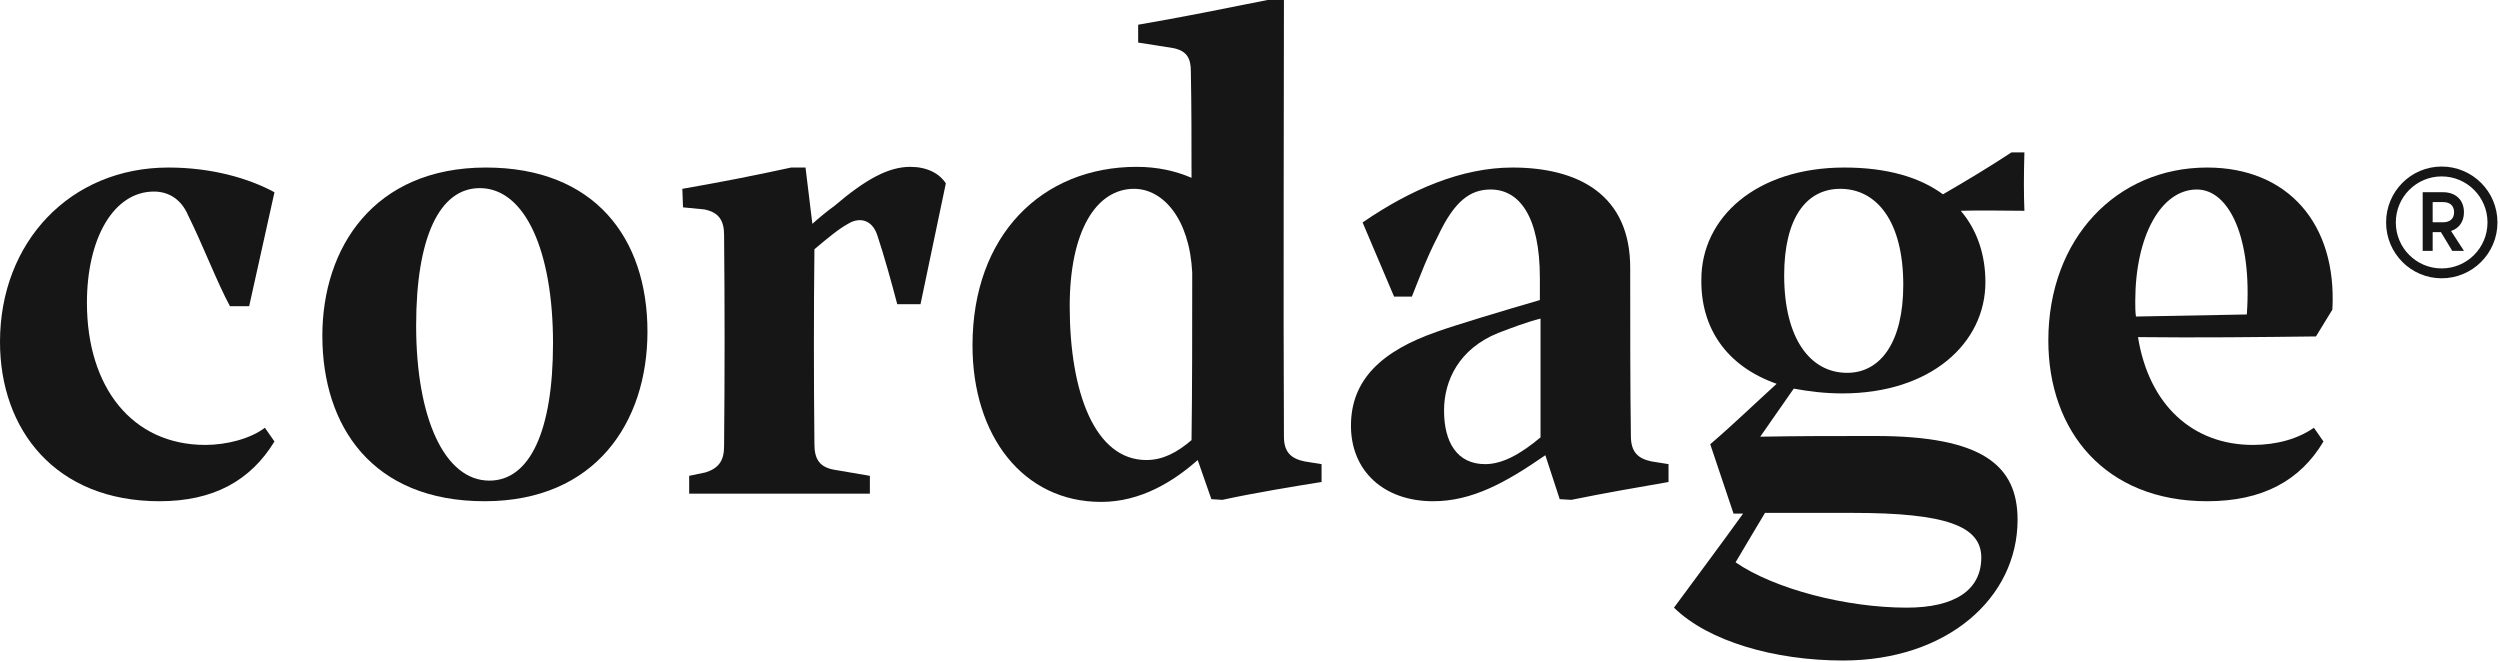
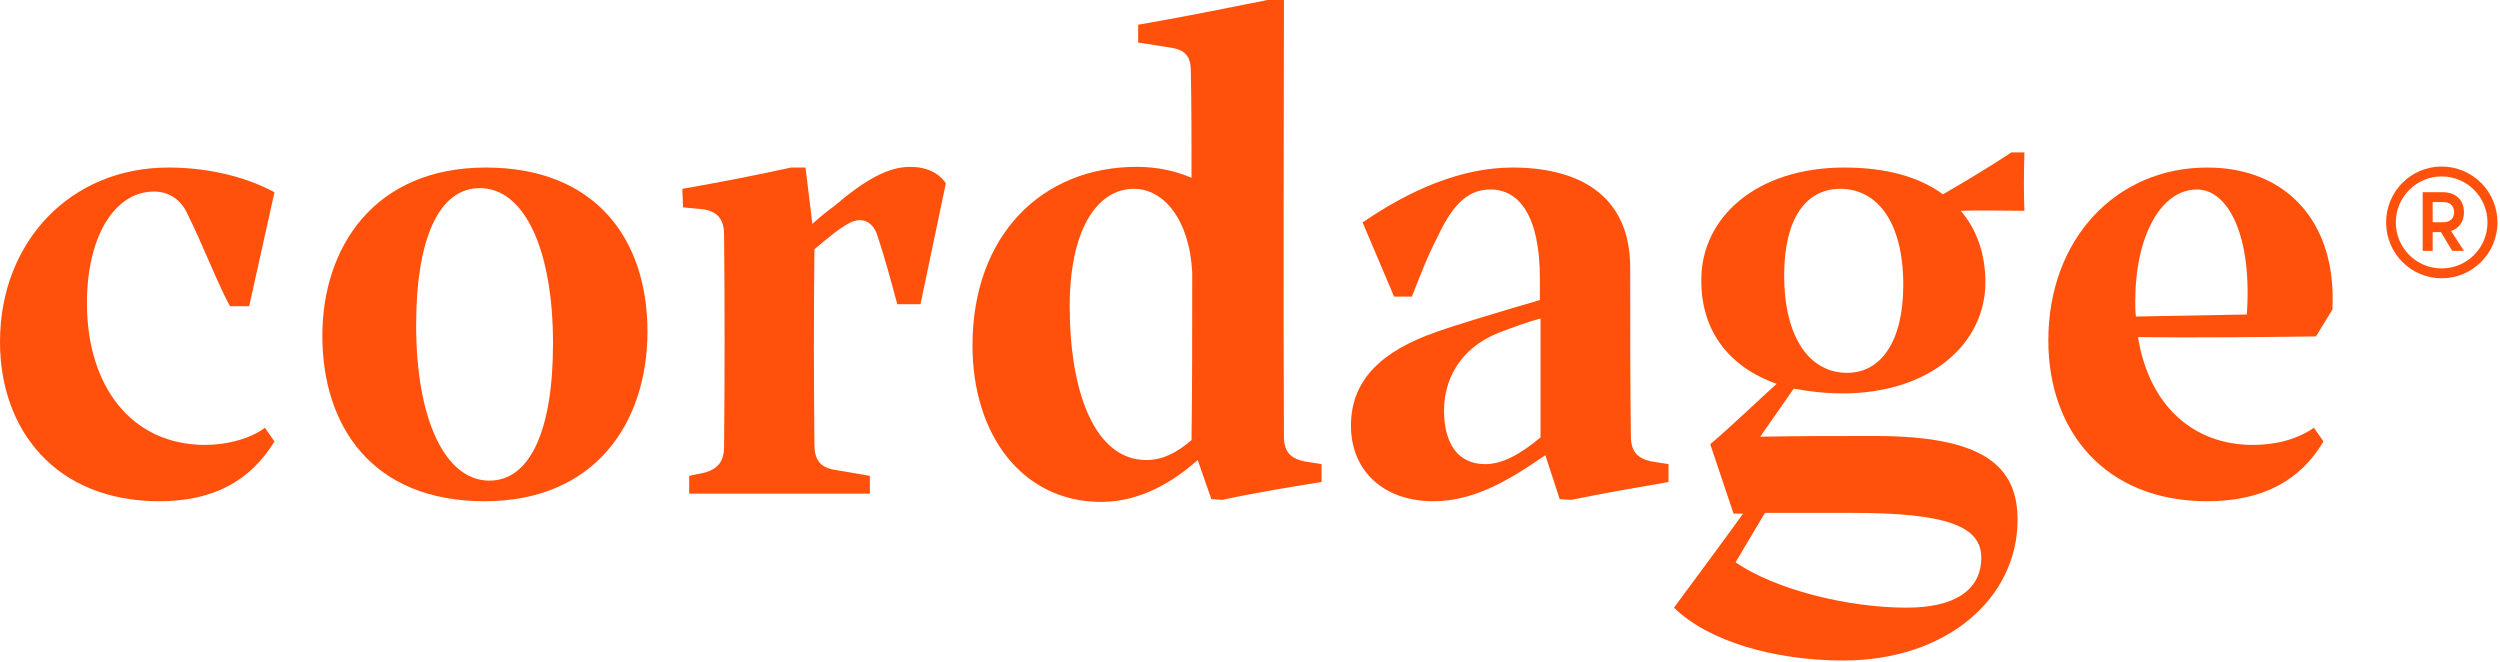
<svg xmlns="http://www.w3.org/2000/svg" width="136px" height="36px" viewBox="0 0 136 36" version="1.1">
  <g id="Grid" stroke="none" stroke-width="1" fill="none" fill-rule="evenodd">
-     <g transform="translate(-64, -64)" fill="#161617" id="nav-bar">
+     <g transform="translate(-64, -64)" fill="#ff510b" id="nav-bar">
      <g>
        <g id="Group-17" transform="translate(64, 64)">
          <path d="M133.503,11.547 C133.503,11.152 133.234,10.994 132.912,10.994 L132.337,10.994 L132.337,12.091 L132.912,12.091 C133.234,12.091 133.503,11.933 133.503,11.547 M133.337,12.565 L134.039,13.646 L133.401,13.646 L132.787,12.628 L132.337,12.628 L132.337,13.646 L131.794,13.646 L131.794,10.457 L132.912,10.457 C133.557,10.457 134.039,10.852 134.039,11.547 C134.039,12.075 133.755,12.431 133.337,12.565 M135.32,12.099 C135.32,10.718 134.202,9.597 132.826,9.597 C131.449,9.597 130.332,10.718 130.332,12.099 C130.332,13.488 131.449,14.602 132.826,14.602 C134.202,14.602 135.32,13.488 135.32,12.099 M135.862,12.099 C135.862,13.781 134.501,15.139 132.826,15.139 C131.156,15.139 129.804,13.781 129.804,12.099 C129.804,10.417 131.156,9.06 132.826,9.06 C134.501,9.06 135.862,10.417 135.862,12.099" id="Fill-1" />
          <path d="M1.54020385e-05,18.601 C1.54020385e-05,13.148 3.835,9.114 9.16,9.114 C11.543,9.114 13.554,9.711 14.931,10.459 L13.554,16.659 L12.511,16.659 C11.803,15.352 11.022,13.297 10.24,11.729 C9.83,10.757 9.086,10.421 8.378,10.421 C6.181,10.421 4.729,12.961 4.729,16.472 C4.729,21.066 7.186,24.204 11.17,24.204 C12.325,24.204 13.628,23.867 14.41,23.27 L14.931,24.017 C13.628,26.146 11.618,27.267 8.676,27.267 C3.017,27.267 1.54020385e-05,23.382 1.54020385e-05,18.601" id="Fill-3" />
          <path d="M30.084,18.676 C30.084,13.633 28.558,10.234 26.1,10.234 C23.903,10.234 22.638,12.924 22.638,17.705 C22.638,22.784 24.201,26.146 26.622,26.146 C28.818,26.146 30.084,23.457 30.084,18.676 M17.536,18.265 C17.536,13.484 20.329,9.114 26.435,9.114 C32.355,9.114 35.222,12.961 35.222,18.041 C35.222,22.971 32.393,27.267 26.36,27.267 C20.255,27.267 17.536,23.195 17.536,18.265" id="Fill-5" />
          <path d="M51.454,9.973 L50.076,16.547 L48.81,16.547 C48.475,15.277 48.102,13.932 47.73,12.812 C47.47,11.99 46.799,11.766 46.13,12.177 C45.645,12.438 45.012,12.961 44.305,13.559 C44.267,16.883 44.267,20.543 44.305,24.166 C44.305,24.951 44.565,25.399 45.347,25.548 L47.321,25.885 L47.321,26.856 L37.491,26.856 L37.491,25.885 L38.385,25.698 C39.092,25.474 39.39,25.063 39.39,24.278 C39.427,20.431 39.427,16.622 39.39,12.774 C39.39,11.99 39.092,11.542 38.31,11.392 L37.156,11.28 L37.119,10.272 C39.054,9.936 40.991,9.562 43.038,9.114 L43.82,9.114 L44.193,12.177 C44.565,11.841 44.975,11.504 45.385,11.206 C47.097,9.749 48.326,9.077 49.518,9.077 C50.411,9.077 51.081,9.413 51.454,9.973" id="Fill-7" />
          <path d="M62.362,25.026 C63.256,25.026 64.037,24.615 64.819,23.942 C64.857,21.216 64.857,18.078 64.857,14.828 C64.708,11.878 63.256,10.272 61.692,10.272 C59.644,10.272 58.192,12.55 58.192,16.659 C58.192,21.365 59.569,25.026 62.362,25.026 L62.362,25.026 Z M71.893,25.249 L71.893,26.221 C70.479,26.445 68.207,26.818 66.495,27.192 L65.899,27.155 L65.155,25.026 C63.851,26.183 62.064,27.304 59.904,27.304 C55.66,27.304 52.904,23.718 52.904,18.788 C52.904,12.812 56.665,9.076 61.841,9.076 C62.957,9.076 63.963,9.301 64.819,9.674 C64.819,7.732 64.819,5.79 64.782,3.885 C64.782,3.213 64.595,2.764 63.814,2.615 C63.181,2.503 62.585,2.428 61.916,2.316 L61.916,1.345 C64.112,0.972 66.718,0.448 68.952,1.54506438e-05 L69.846,1.54506438e-05 C69.846,4.781 69.808,16.696 69.846,23.756 C69.846,24.615 70.255,24.951 70.963,25.1 L71.893,25.249 Z" id="Fill-9" />
          <path d="M80.79,25.249 C81.72,25.249 82.689,24.727 83.805,23.793 L83.805,17.331 C83.061,17.518 82.279,17.817 81.497,18.115 C79.375,18.975 78.556,20.693 78.556,22.336 C78.556,24.054 79.263,25.249 80.79,25.249 L80.79,25.249 Z M90.768,25.249 L90.768,26.221 C89.056,26.519 87.306,26.818 85.481,27.192 L84.848,27.155 L84.067,24.764 C81.907,26.258 80.082,27.267 77.96,27.267 C75.279,27.267 73.492,25.623 73.492,23.158 C73.492,20.655 75.168,19.086 78.183,18.041 C79.114,17.705 81.833,16.883 83.769,16.323 L83.769,15.127 C83.769,11.766 82.651,10.309 81.088,10.309 C79.97,10.309 79.114,10.944 78.221,12.849 C77.625,14.007 77.327,14.828 76.806,16.136 L75.838,16.136 L74.125,12.102 C76.731,10.309 79.524,9.114 82.279,9.114 C85.779,9.114 88.72,10.533 88.683,14.642 C88.683,17.518 88.683,21.178 88.72,23.718 C88.72,24.615 89.13,24.951 89.838,25.1 L90.768,25.249 Z" id="Fill-11" />
          <path d="M103.538,15.501 C103.538,12.027 102.085,10.272 100.112,10.272 C98.25,10.272 97.059,11.878 97.059,14.978 C97.059,18.414 98.474,20.282 100.484,20.282 C102.309,20.282 103.538,18.601 103.538,15.501 M100.782,27.901 L96.016,27.901 C95.495,28.76 94.974,29.657 94.415,30.591 C96.538,32.048 100.448,33.056 103.723,33.056 C106.368,33.056 107.782,32.085 107.782,30.329 C107.782,28.611 105.846,27.901 100.782,27.901 M106.666,11.467 C107.559,12.513 108.006,13.857 108.006,15.352 C108.006,18.676 105.027,21.402 100.224,21.402 C99.256,21.402 98.399,21.29 97.58,21.141 L95.756,23.756 C97.878,23.718 99.739,23.718 102.011,23.718 C107.857,23.718 109.756,25.324 109.756,28.275 C109.756,32.533 105.921,35.932 100.261,35.932 C96.538,35.932 92.926,34.886 91.065,33.056 C92.33,31.338 93.67,29.545 94.825,27.939 L94.304,27.939 C93.894,26.744 93.448,25.361 93.037,24.166 C94.341,23.046 95.495,21.925 96.649,20.879 C93.894,19.908 92.516,17.817 92.554,15.202 C92.554,11.841 95.533,9.114 100.335,9.114 C102.644,9.114 104.431,9.637 105.697,10.571 C106.926,9.861 108.229,9.077 109.42,8.292 L110.128,8.292 C110.091,9.524 110.091,10.571 110.128,11.467 C108.9,11.467 107.782,11.43 106.666,11.467" id="Fill-13" />
          <path d="M116.195,17.219 L122.227,17.107 C122.525,12.924 121.259,10.309 119.509,10.309 C117.572,10.309 116.158,12.812 116.158,16.397 C116.158,16.659 116.158,16.957 116.195,17.219 M116.307,18.339 C116.903,22.037 119.286,24.204 122.562,24.204 C123.865,24.204 125.019,23.867 125.876,23.27 L126.397,24.017 C125.131,26.146 123.083,27.267 120.068,27.267 C114.52,27.267 111.429,23.457 111.429,18.526 C111.429,12.961 115.153,9.114 120.068,9.114 C124.461,9.114 127.142,12.177 126.881,16.845 L125.988,18.302 C122.86,18.339 119.546,18.377 116.307,18.339" id="Fill-15" />
        </g>
      </g>
    </g>
  </g>
</svg>
